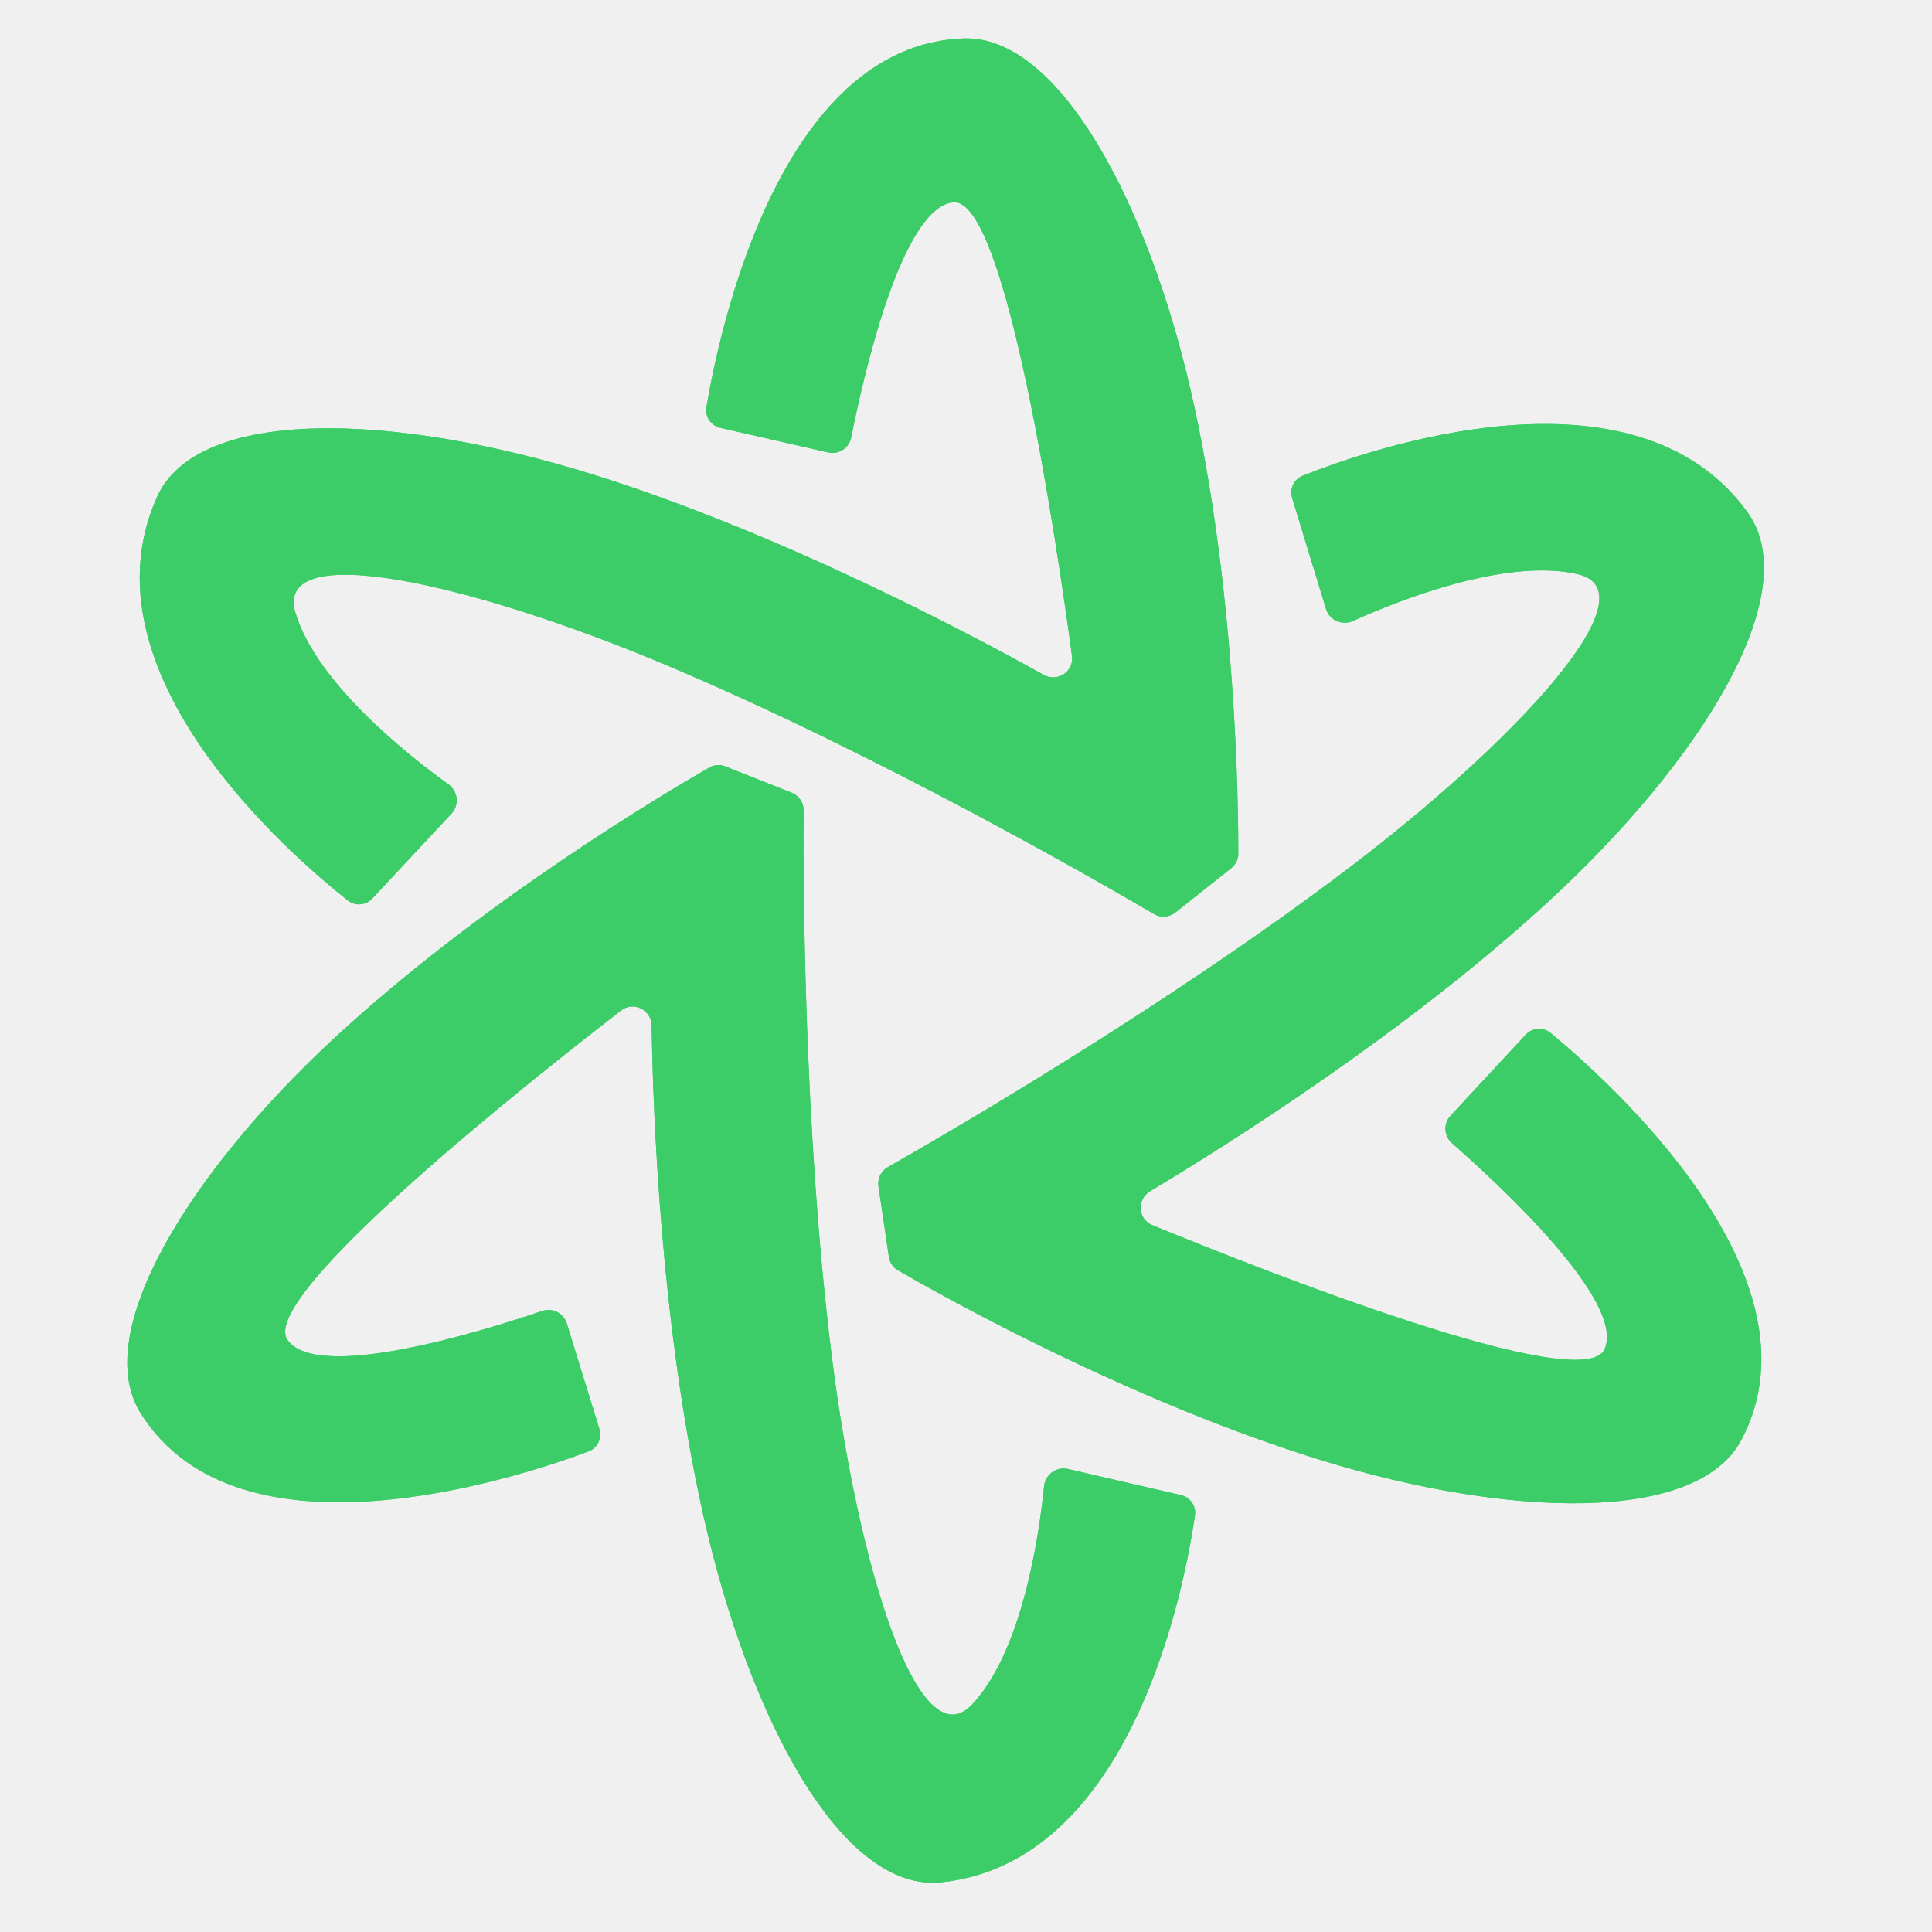
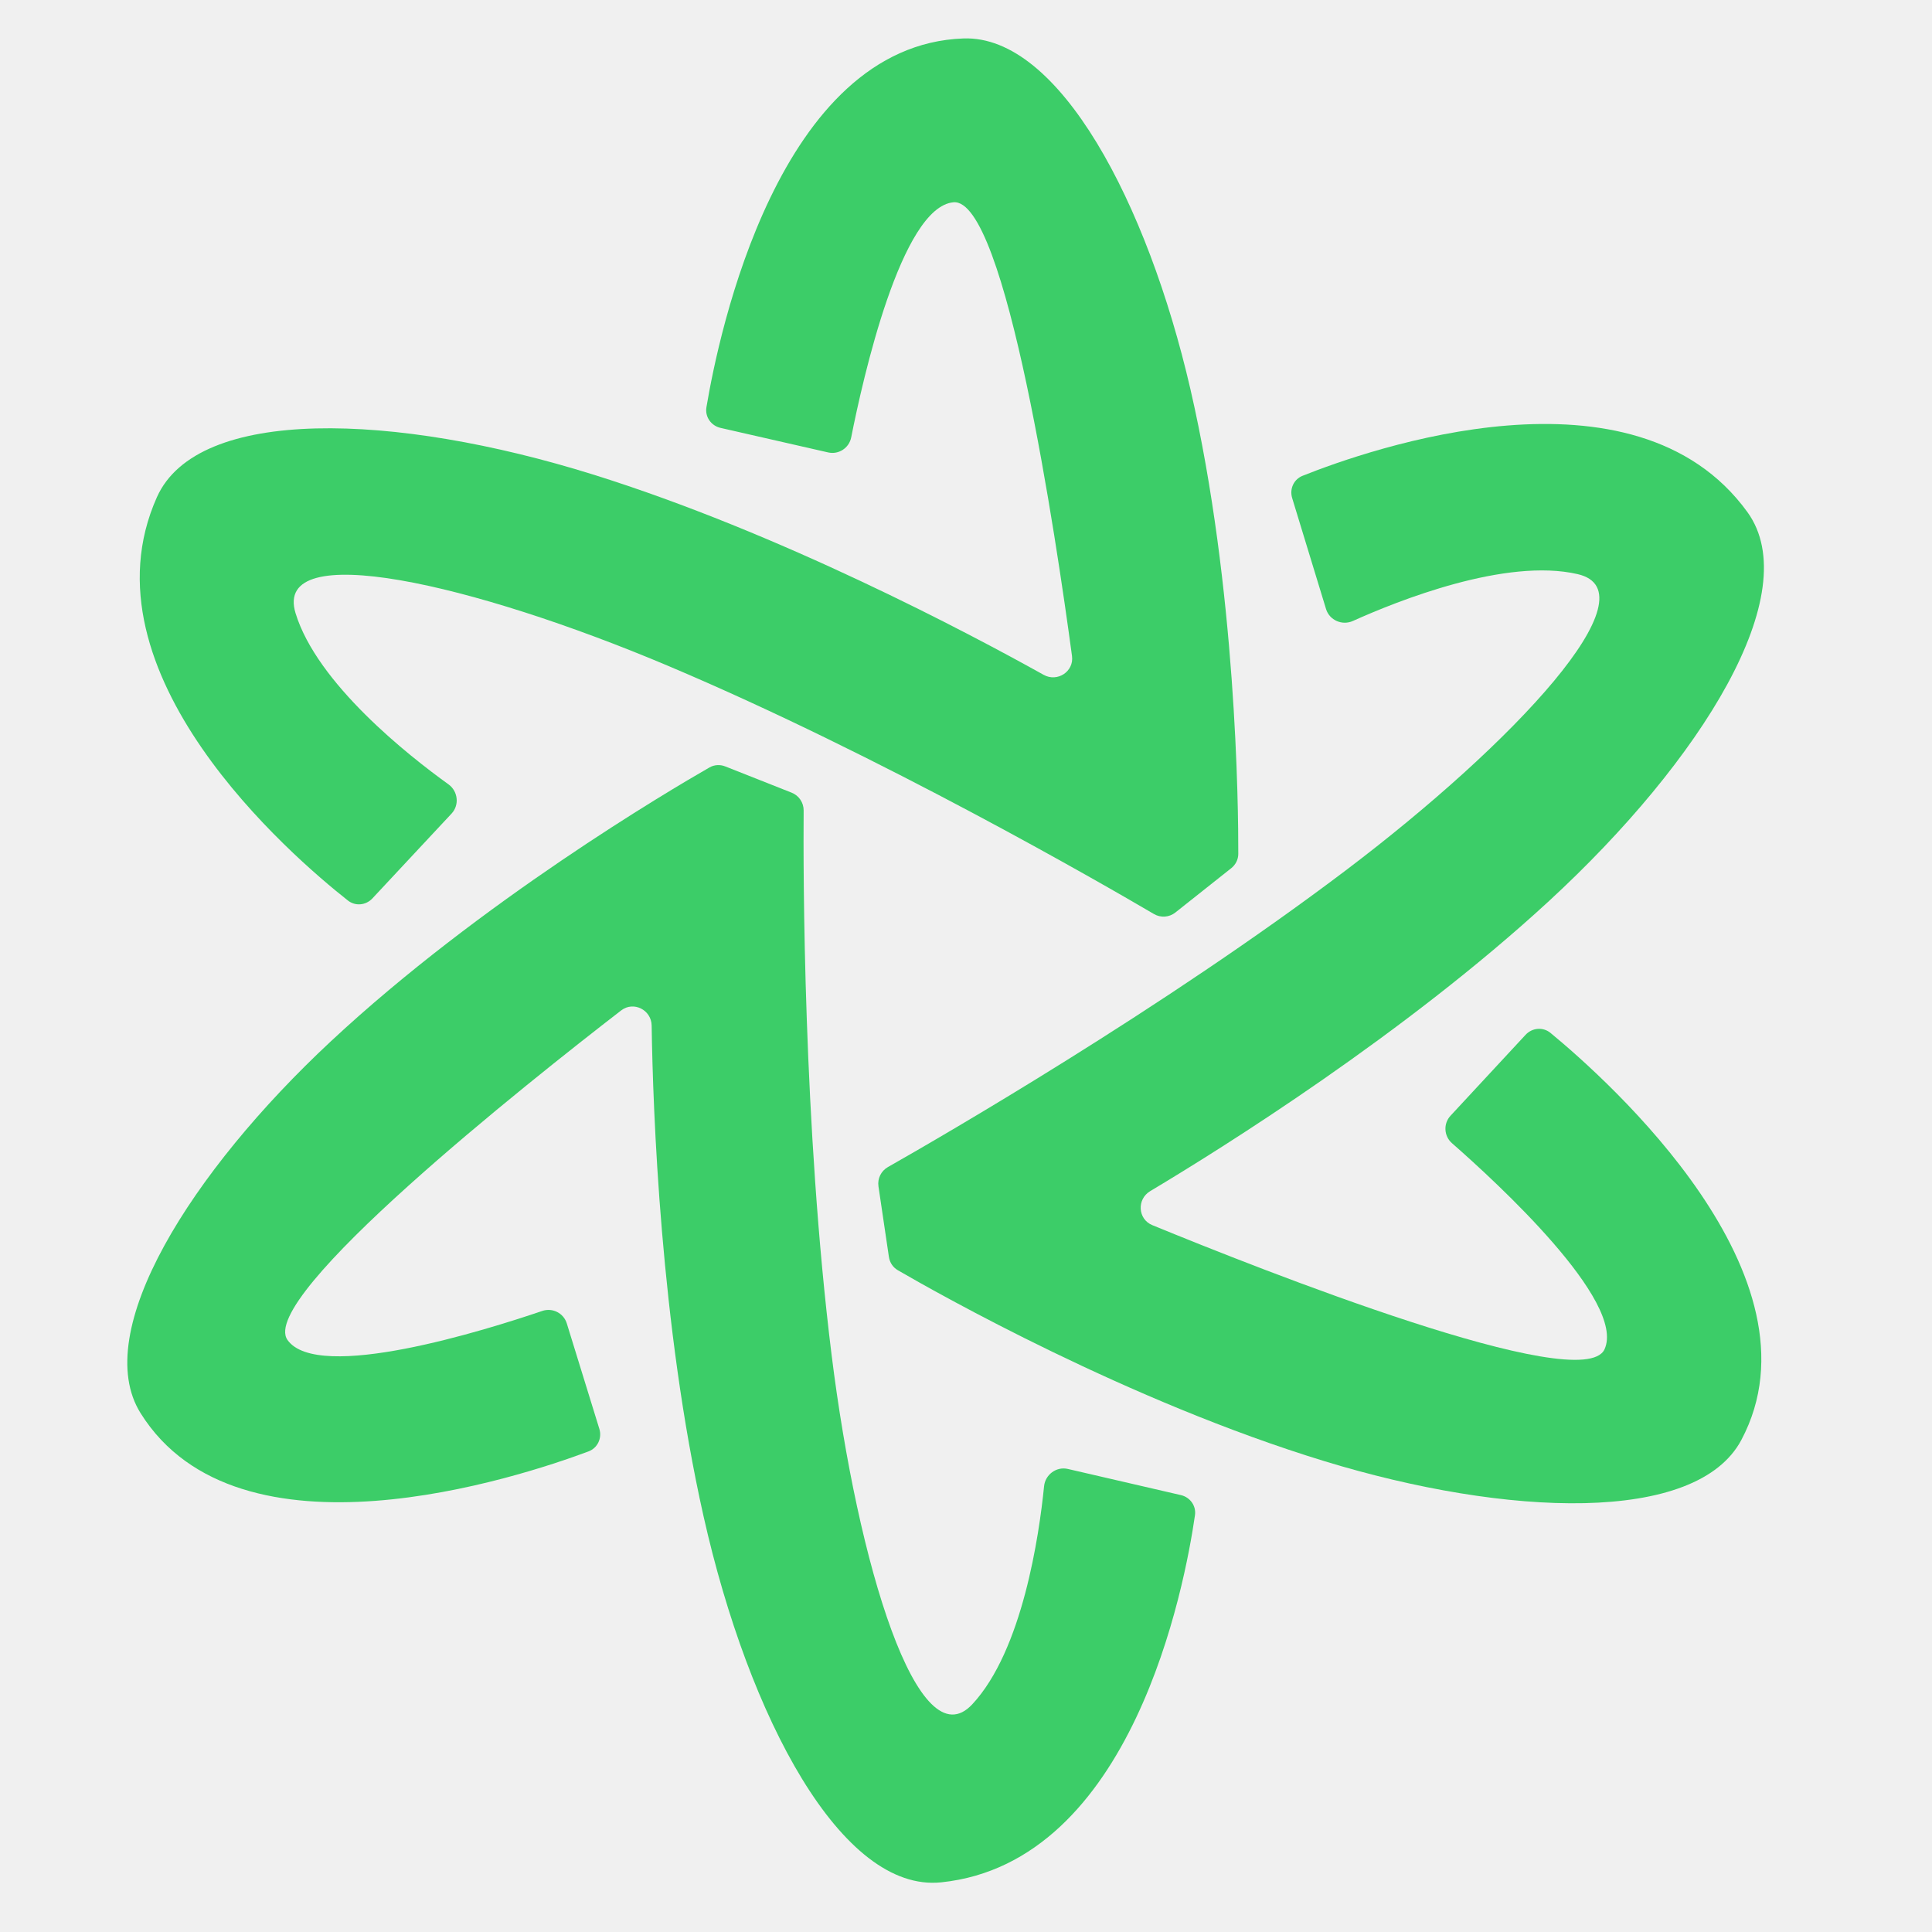
<svg xmlns="http://www.w3.org/2000/svg" width="512" height="512" viewBox="0 0 512 512" fill="none">
-   <g clip-path="url(#clip0_37_12)">
-     <mask id="mask0_37_12" style="mask-type:alpha" maskUnits="userSpaceOnUse" x="33" y="10" width="435" height="489">
-       <path d="M219.462 119.898L190.949 113.395C188.442 112.823 186.788 110.459 187.212 107.923C190.467 88.462 206.368 11.937 255.332 10.188C280.716 9.281 304.094 53.898 315.449 103.035C327.674 155.938 328.192 214.081 328.158 226.289C328.153 227.787 327.46 229.153 326.286 230.084L311.478 241.829C309.848 243.121 307.593 243.275 305.799 242.221C292.119 234.187 233.44 200.297 177.18 176.512C125.357 154.603 72.197 142.445 78.32 162.485C84.034 181.182 108.324 200.284 118.848 207.857C121.372 209.674 121.796 213.332 119.674 215.605L98.69 238.088C96.974 239.927 94.181 240.206 92.205 238.65C77.323 226.927 20.762 178.328 41.582 131.758C52.386 107.59 104.622 109.349 157.141 125.746C206.653 141.205 256.794 167.81 276.584 178.841C280.206 180.861 284.646 177.966 284.093 173.855C279.956 143.131 266.539 52.284 252.66 53.606C238.824 54.923 228.656 100.375 225.576 115.919C225.019 118.731 222.257 120.535 219.462 119.898Z" fill="#3CCD68" />
-       <path d="M219.462 119.898L190.949 113.395C188.442 112.823 186.788 110.459 187.212 107.923C190.467 88.462 206.368 11.937 255.332 10.188C280.716 9.281 304.094 53.898 315.449 103.035C327.674 155.938 328.192 214.081 328.158 226.289C328.153 227.787 327.46 229.153 326.286 230.084L311.478 241.829C309.848 243.121 307.593 243.275 305.799 242.221C292.119 234.187 233.44 200.297 177.18 176.512C125.357 154.603 72.197 142.445 78.32 162.485C84.034 181.182 108.324 200.284 118.848 207.857C121.372 209.674 121.796 213.332 119.674 215.605L98.69 238.088C96.974 239.927 94.181 240.206 92.205 238.65C77.323 226.927 20.762 178.328 41.582 131.758C52.386 107.59 104.622 109.349 157.141 125.746C206.653 141.205 256.794 167.81 276.584 178.841C280.206 180.861 284.646 177.966 284.093 173.855C279.956 143.131 266.539 52.284 252.66 53.606C238.824 54.923 228.656 100.375 225.576 115.919C225.019 118.731 222.257 120.535 219.462 119.898Z" fill="#3CCD68" />
-       <path d="M150.208 350.721L158.833 378.665C159.591 381.122 158.371 383.737 155.962 384.638C137.481 391.549 63.258 416.042 37.261 374.512C23.784 352.982 50.734 310.427 87.611 276.025C127.314 238.986 177.408 209.466 187.998 203.392C189.297 202.647 190.827 202.564 192.221 203.115L209.796 210.067C211.73 210.833 212.99 212.709 212.974 214.789C212.856 230.653 212.847 298.417 220.378 359.031C227.316 414.866 243.367 466.982 257.66 451.66C270.996 437.363 275.394 406.776 276.69 393.876C277.001 390.781 279.957 388.585 282.987 389.286L312.949 396.217C315.401 396.784 317.039 399.063 316.679 401.553C313.968 420.302 300.16 493.585 249.419 498.839C223.087 501.566 198.492 455.449 186.434 401.768C175.065 351.16 173.035 294.434 172.694 271.78C172.631 267.633 167.905 265.236 164.621 267.77C140.082 286.714 68.114 343.758 76.198 355.116C84.258 366.44 128.704 352.52 143.705 347.415C146.419 346.492 149.362 347.982 150.208 350.721Z" fill="#3CCD68" />
-       <path d="M150.208 350.721L158.833 378.665C159.591 381.122 158.371 383.737 155.962 384.638C137.481 391.549 63.258 416.042 37.261 374.512C23.784 352.982 50.734 310.427 87.611 276.025C127.314 238.986 177.408 209.466 187.998 203.392C189.297 202.647 190.827 202.564 192.221 203.115L209.796 210.067C211.73 210.833 212.99 212.709 212.974 214.789C212.856 230.653 212.847 298.417 220.378 359.031C227.316 414.866 243.367 466.982 257.66 451.66C270.996 437.363 275.394 406.776 276.69 393.876C277.001 390.781 279.957 388.585 282.987 389.286L312.949 396.217C315.401 396.784 317.039 399.063 316.679 401.553C313.968 420.302 300.16 493.585 249.419 498.839C223.087 501.566 198.492 455.449 186.434 401.768C175.065 351.16 173.035 294.434 172.694 271.78C172.631 267.633 167.905 265.236 164.621 267.77C140.082 286.714 68.114 343.758 76.198 355.116C84.258 366.44 128.704 352.52 143.705 347.415C146.419 346.492 149.362 347.982 150.208 350.721Z" fill="#3CCD68" />
-       <path d="M384.406 295.676L404.294 274.234C406.043 272.349 408.917 272.098 410.901 273.734C426.127 286.284 484.45 338.316 461.482 381.595C449.576 404.031 399.247 401.969 351.016 387.234C299.087 371.37 248.475 342.747 237.921 336.613C236.625 335.86 235.789 334.577 235.569 333.094L232.802 314.398C232.498 312.34 233.493 310.311 235.302 309.284C249.1 301.454 307.79 267.581 356.518 230.751C401.403 196.825 438.511 156.867 418.095 152.15C399.046 147.749 370.358 159.234 358.538 164.561C355.702 165.839 352.323 164.377 351.415 161.403L342.436 131.989C341.702 129.583 342.856 127.025 345.192 126.092C362.785 119.065 433.153 94.382 463.074 135.697C478.602 157.138 450.961 201.496 410.501 238.779C372.358 273.929 324.246 304.05 304.798 315.673C301.238 317.8 301.525 323.093 305.362 324.669C334.038 336.449 419.422 370.252 425.217 357.572C430.994 344.93 396.716 313.399 384.794 302.96C382.638 301.072 382.456 297.778 384.406 295.676Z" fill="#3CCD68" />
-       <path d="M384.406 295.676L404.294 274.234C406.043 272.349 408.917 272.098 410.901 273.734C426.127 286.284 484.45 338.316 461.482 381.595C449.576 404.031 399.247 401.969 351.016 387.234C299.087 371.37 248.475 342.747 237.921 336.613C236.625 335.86 235.789 334.577 235.569 333.094L232.802 314.398C232.498 312.34 233.493 310.311 235.302 309.284C249.1 301.454 307.79 267.581 356.518 230.751C401.403 196.825 438.511 156.867 418.095 152.15C399.046 147.749 370.358 159.234 358.538 164.561C355.702 165.839 352.323 164.377 351.415 161.403L342.436 131.989C341.702 129.583 342.856 127.025 345.192 126.092C362.785 119.065 433.153 94.382 463.074 135.697C478.602 157.138 450.961 201.496 410.501 238.779C372.358 273.929 324.246 304.05 304.798 315.673C301.238 317.8 301.525 323.093 305.362 324.669C334.038 336.449 419.422 370.252 425.217 357.572C430.994 344.93 396.716 313.399 384.794 302.96C382.638 301.072 382.456 297.778 384.406 295.676Z" fill="#3CCD68" />
-     </mask>
-     <g mask="url(#mask0_37_12)">
-       <rect x="-86" y="-86" width="684" height="684" fill="#3CCD68" />
-     </g>
-   </g>
  <defs>
    <clipPath id="clip0_37_12">
-       <rect width="512" height="512" fill="white" />
+       <rect x="33" y="10" width="435" height="489" />
    </clipPath>
  </defs>
+   <g clip-path="url(#clip0_37_12)">
+     <path d="M219.462 119.898L190.949 113.395C188.442 112.823 186.788 110.459 187.212 107.923C190.467 88.462 206.368 11.937 255.332 10.188C280.716 9.281 304.094 53.898 315.449 103.035C327.674 155.938 328.192 214.081 328.158 226.289C328.153 227.787 327.46 229.153 326.286 230.084L311.478 241.829C309.848 243.121 307.593 243.275 305.799 242.221C292.119 234.187 233.44 200.297 177.18 176.512C125.357 154.603 72.197 142.445 78.32 162.485C84.034 181.182 108.324 200.284 118.848 207.857C121.372 209.674 121.796 213.332 119.674 215.605L98.69 238.088C96.974 239.927 94.181 240.206 92.205 238.65C77.323 226.927 20.762 178.328 41.582 131.758C52.386 107.59 104.622 109.349 157.141 125.746C206.653 141.205 256.794 167.81 276.584 178.841C280.206 180.861 284.646 177.966 284.093 173.855C279.956 143.131 266.539 52.284 252.66 53.606C238.824 54.923 228.656 100.375 225.576 115.919C225.019 118.731 222.257 120.535 219.462 119.898Z" fill="#3CCD68" />
+     <path d="M150.208 350.721L158.833 378.665C159.591 381.122 158.371 383.737 155.962 384.638C137.481 391.549 63.258 416.042 37.261 374.512C23.784 352.982 50.734 310.427 87.611 276.025C127.314 238.986 177.408 209.466 187.998 203.392C189.297 202.647 190.827 202.564 192.221 203.115L209.796 210.067C211.73 210.833 212.99 212.709 212.974 214.789C212.856 230.653 212.847 298.417 220.378 359.031C227.316 414.866 243.367 466.982 257.66 451.66C270.996 437.363 275.394 406.776 276.69 393.876C277.001 390.781 279.957 388.585 282.987 389.286L312.949 396.217C315.401 396.784 317.039 399.063 316.679 401.553C313.968 420.302 300.16 493.585 249.419 498.839C223.087 501.566 198.492 455.449 186.434 401.768C175.065 351.16 173.035 294.434 172.694 271.78C172.631 267.633 167.905 265.236 164.621 267.77C140.082 286.714 68.114 343.758 76.198 355.116C84.258 366.44 128.704 352.52 143.705 347.415C146.419 346.492 149.362 347.982 150.208 350.721Z" fill="#3CCD68" />
+     <path d="M384.406 295.676L404.294 274.234C406.043 272.349 408.917 272.098 410.901 273.734C426.127 286.284 484.45 338.316 461.482 381.595C449.576 404.031 399.247 401.969 351.016 387.234C299.087 371.37 248.475 342.747 237.921 336.613C236.625 335.86 235.789 334.577 235.569 333.094L232.802 314.398C232.498 312.34 233.493 310.311 235.302 309.284C249.1 301.454 307.79 267.581 356.518 230.751C401.403 196.825 438.511 156.867 418.095 152.15C399.046 147.749 370.358 159.234 358.538 164.561C355.702 165.839 352.323 164.377 351.415 161.403L342.436 131.989C341.702 129.583 342.856 127.025 345.192 126.092C362.785 119.065 433.153 94.382 463.074 135.697C478.602 157.138 450.961 201.496 410.501 238.779C372.358 273.929 324.246 304.05 304.798 315.673C301.238 317.8 301.525 323.093 305.362 324.669C334.038 336.449 419.422 370.252 425.217 357.572C430.994 344.93 396.716 313.399 384.794 302.96C382.638 301.072 382.456 297.778 384.406 295.676Z" fill="#3CCD68" />
+   </g>
</svg>
